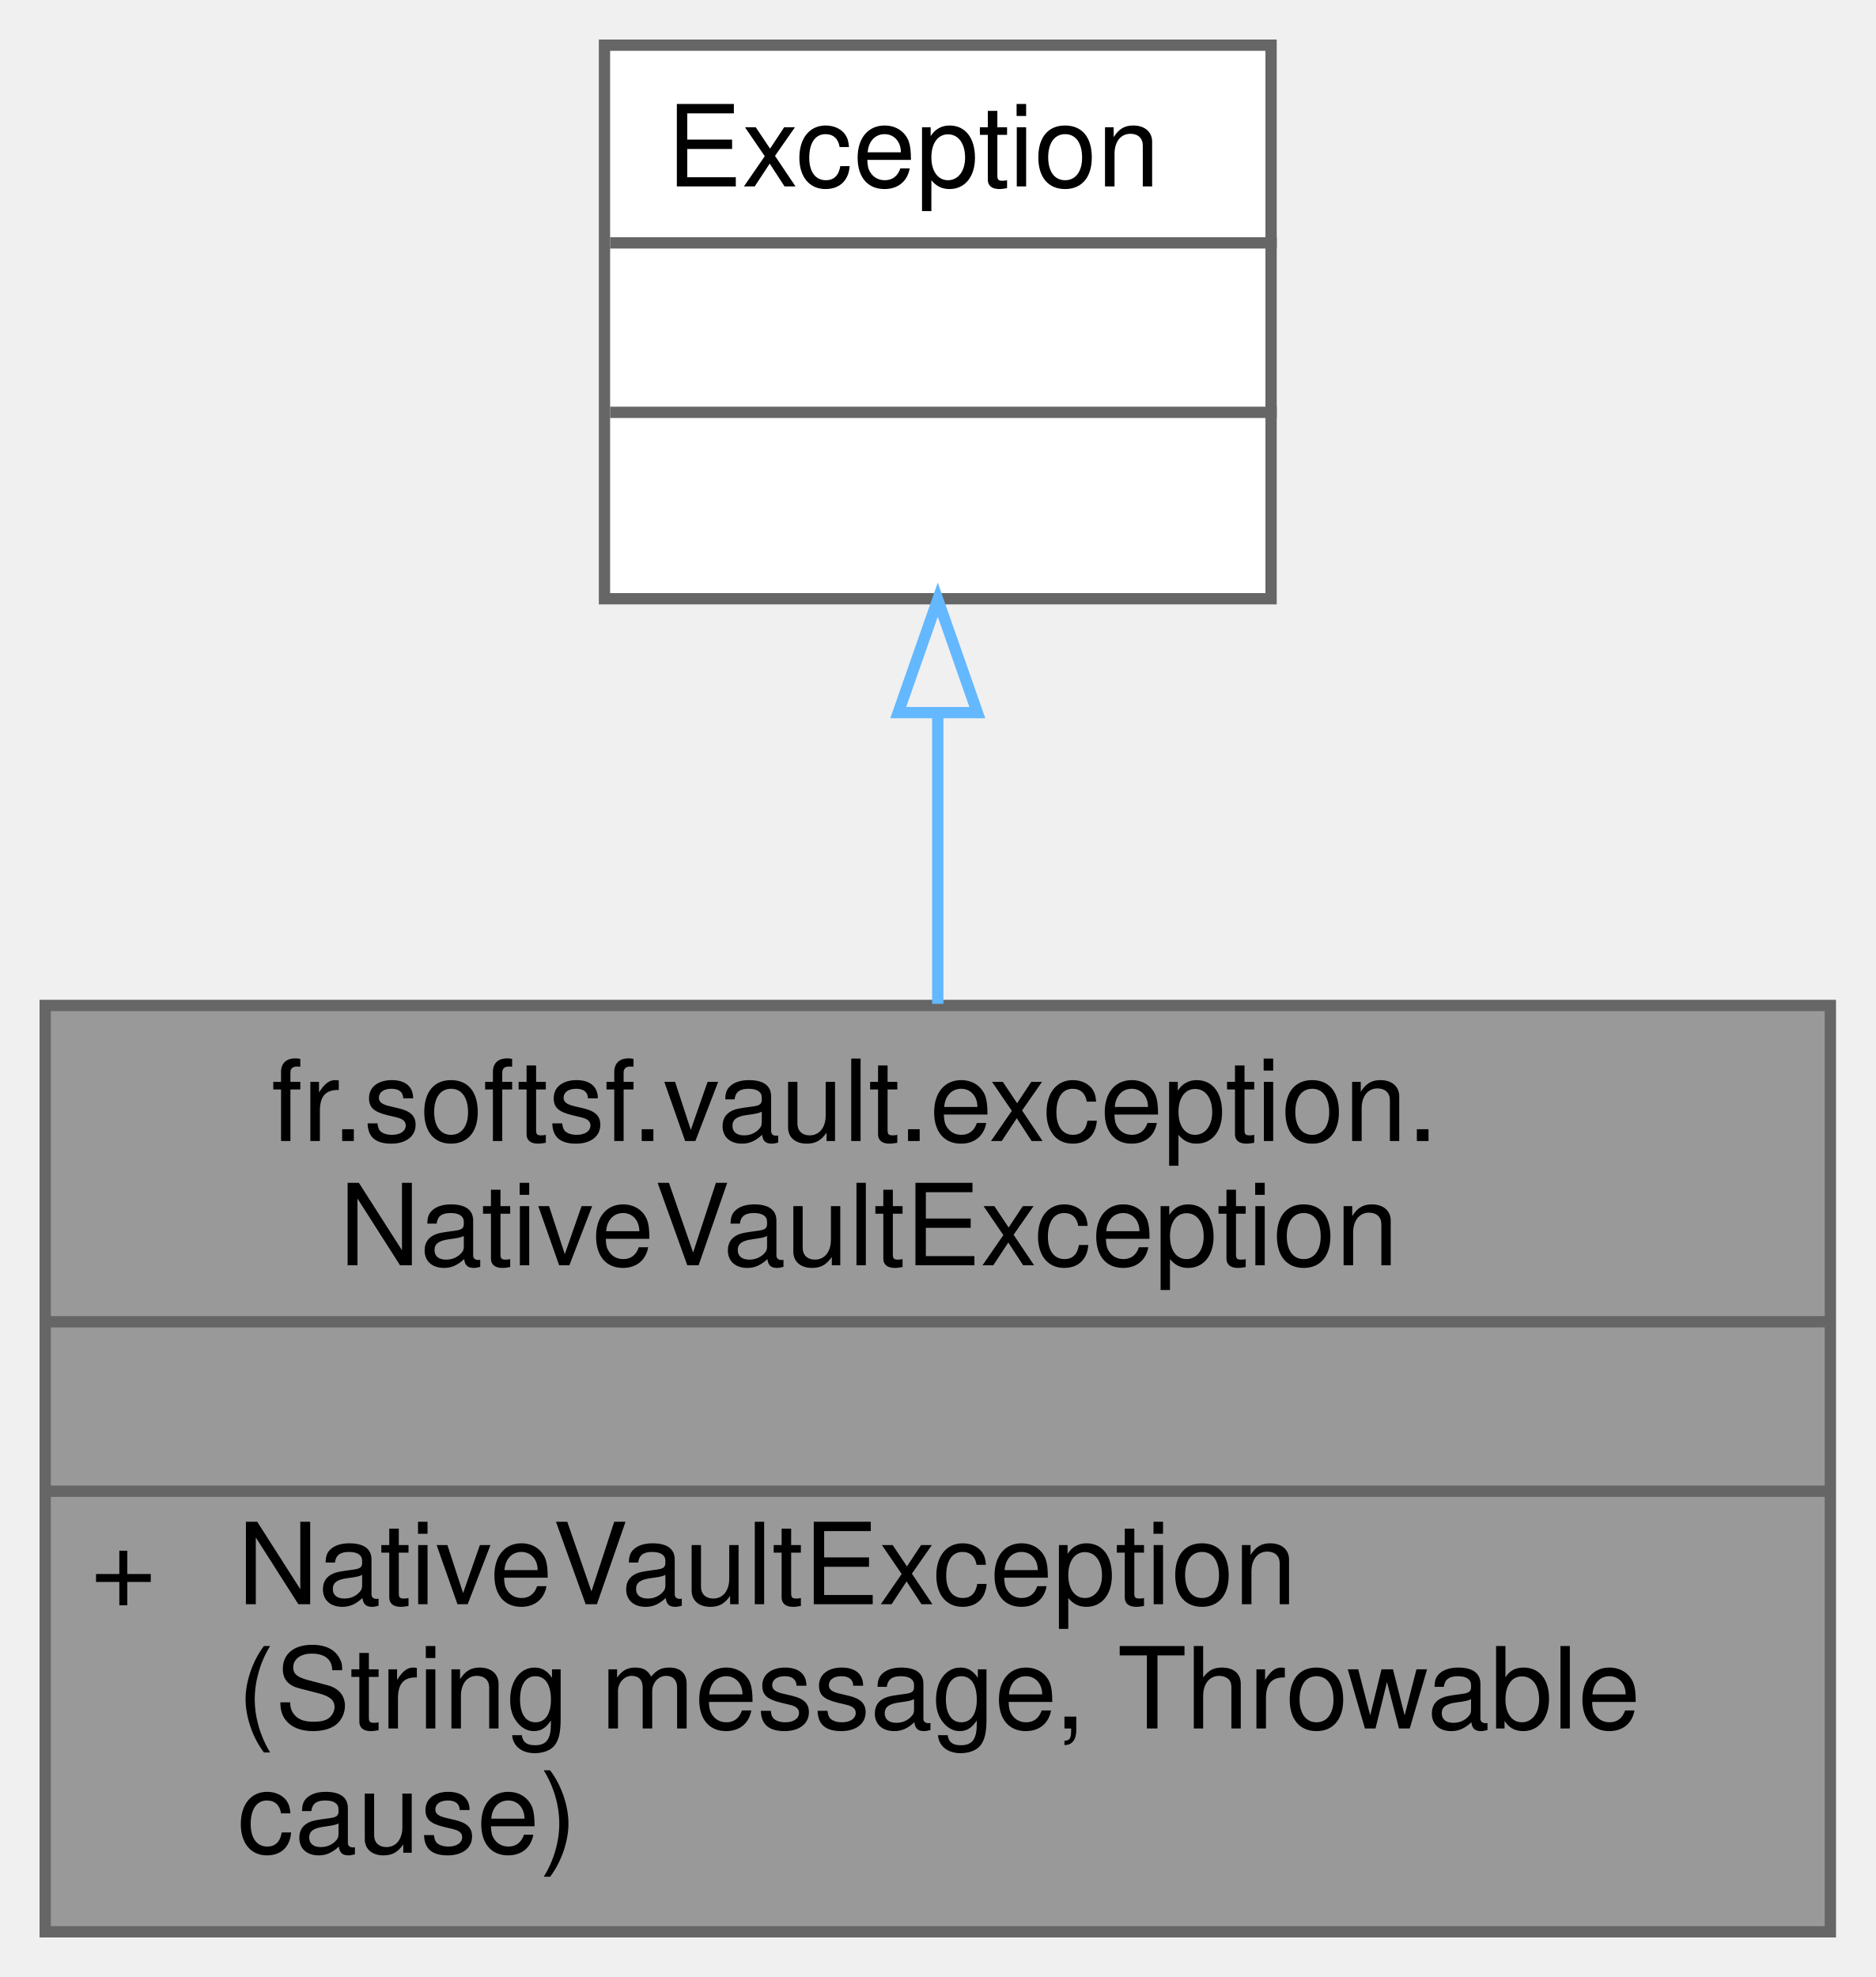
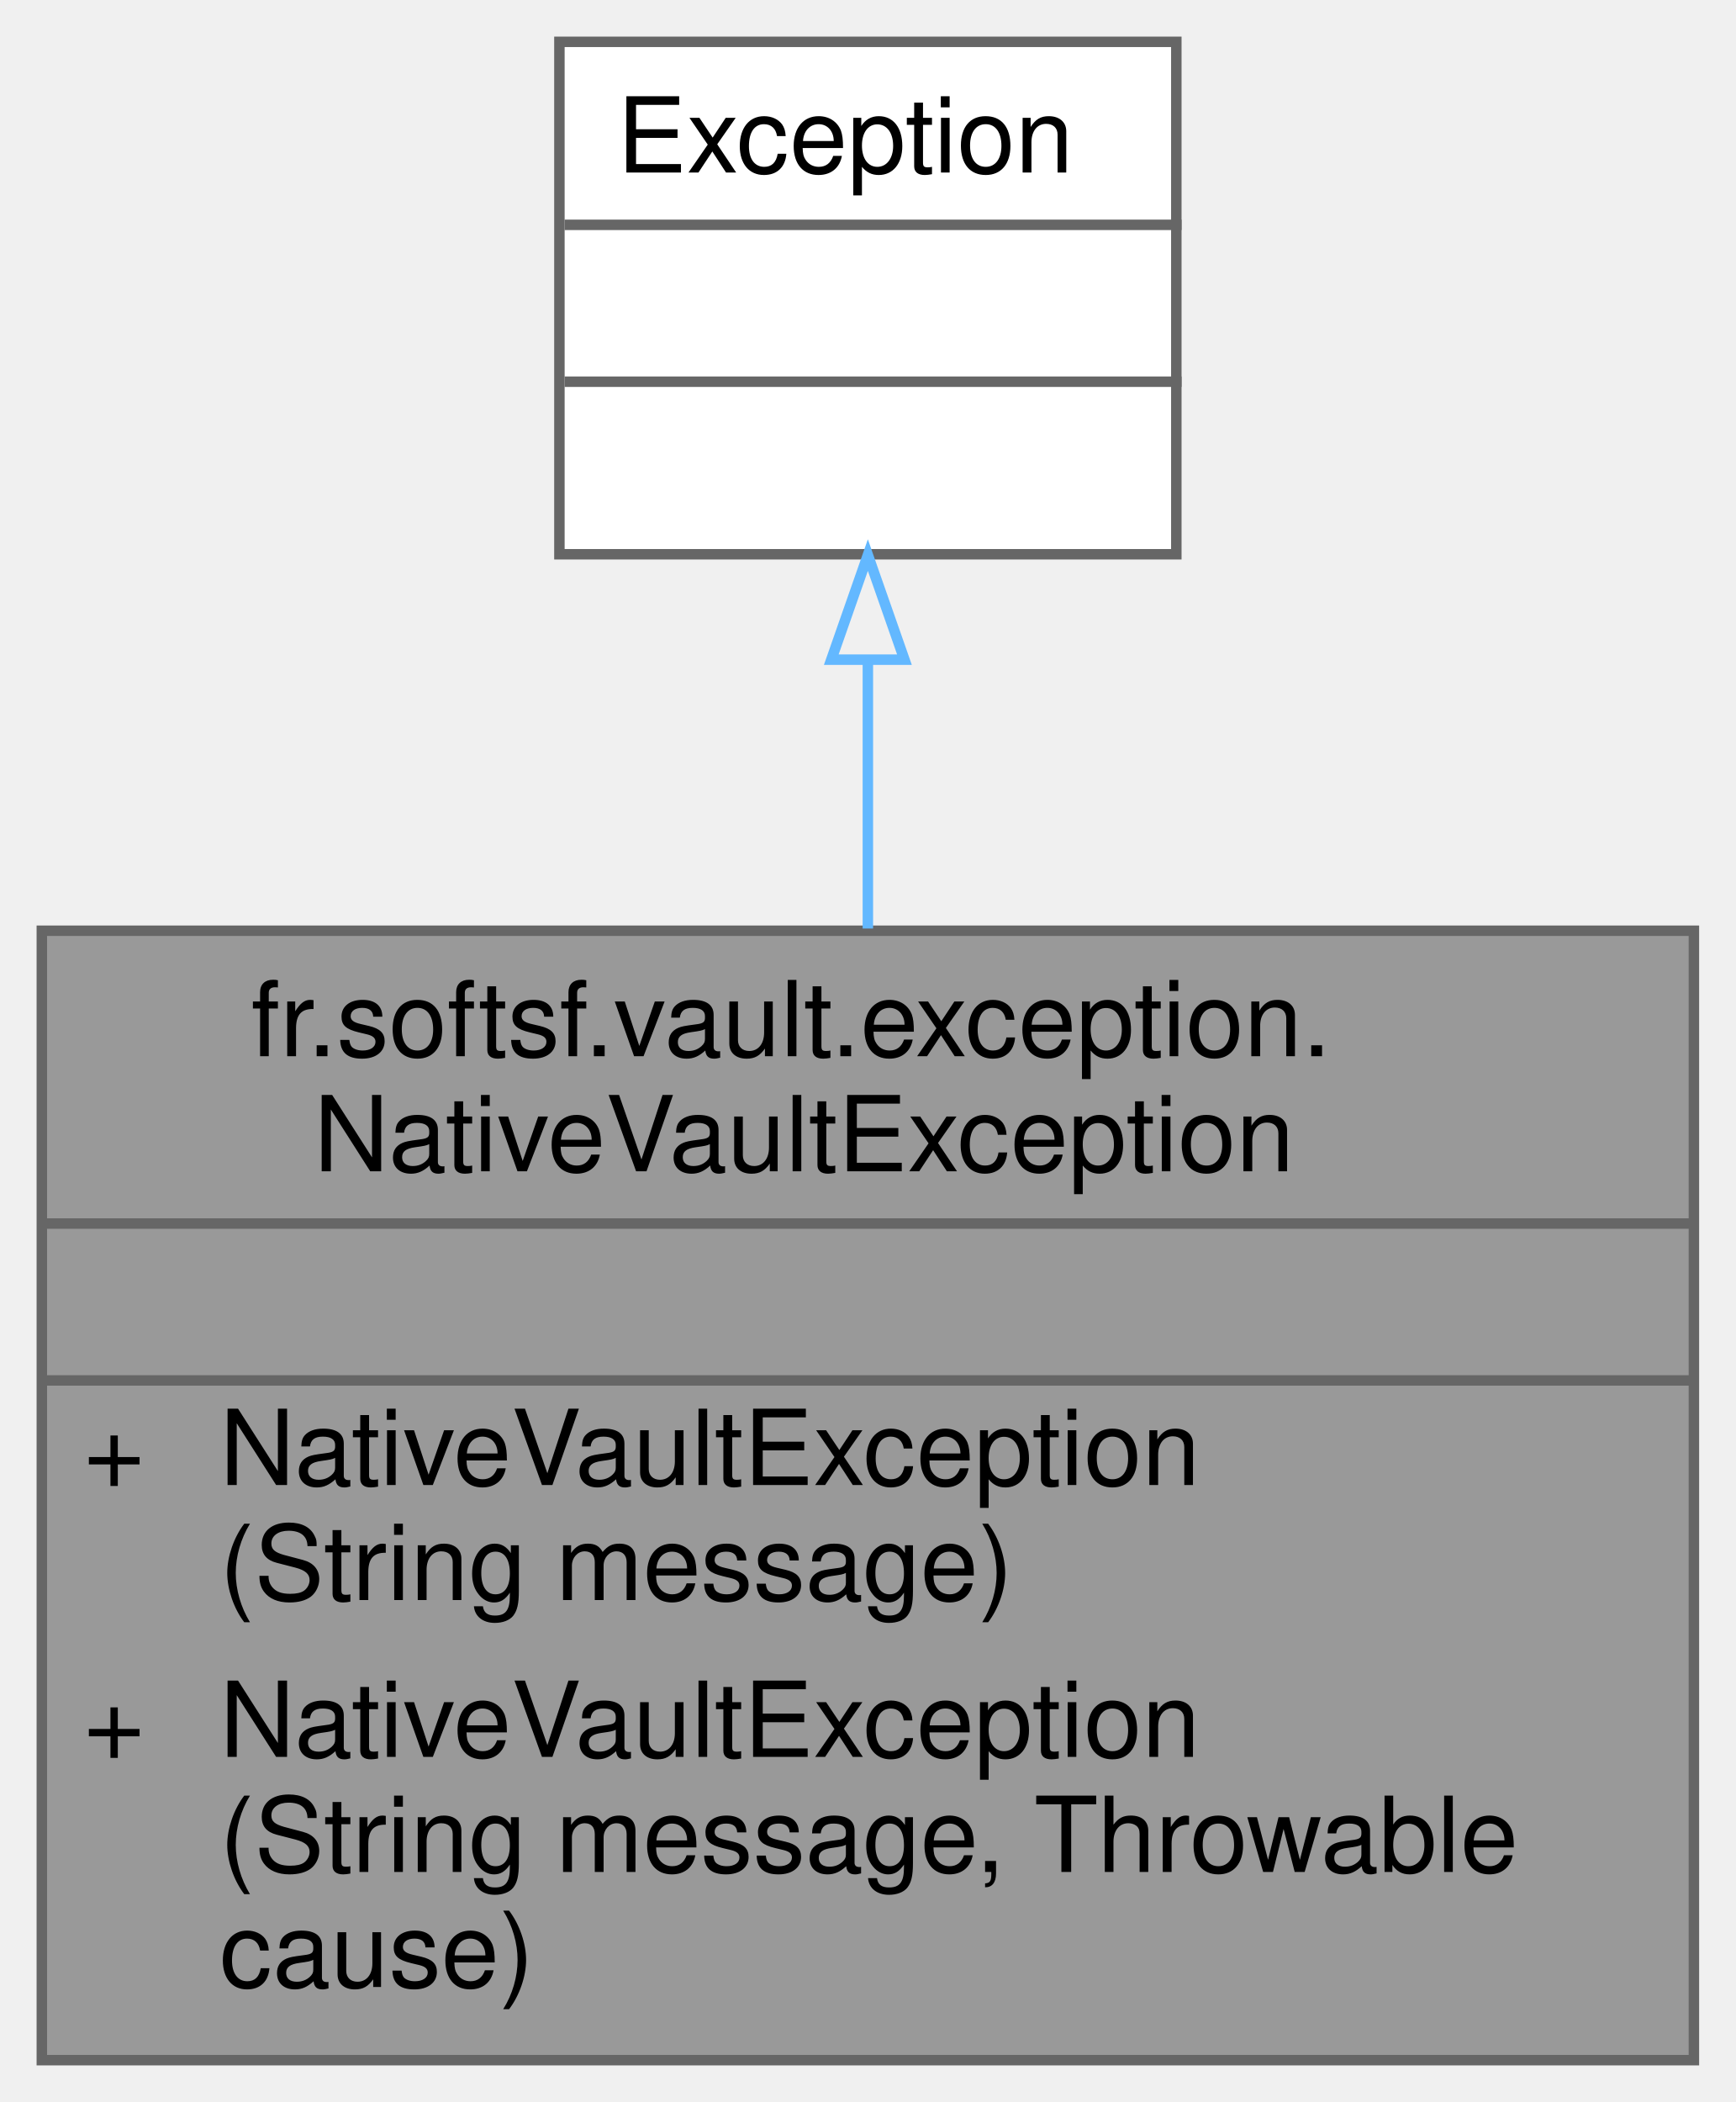
- <svg xmlns="http://www.w3.org/2000/svg" xmlns:xlink="http://www.w3.org/1999/xlink" width="166pt" height="175pt" viewBox="0.00 0.00 166.00 175.00">
-   <g id="graph0" class="graph" transform="scale(1 1) rotate(0) translate(4 171)">
+ <svg xmlns="http://www.w3.org/2000/svg" xmlns:xlink="http://www.w3.org/1999/xlink" width="166pt" height="201pt" viewBox="0.00 0.00 166.00 201.00">
+   <g id="graph0" class="graph" transform="scale(1 1) rotate(0) translate(4 197)">
    <g id="Node000001" class="node">
      <g id="a_Node000001">
        <a xlink:title="Exception thrown when a native vault operation fails.">
-           <polygon fill="#999999" stroke="transparent" points="158,-82 0,-82 0,0 158,0 158,-82" />
-           <text text-anchor="start" x="20" y="-70" font-family="Helvetica,sans-Serif" font-size="10.00">fr.softsf.vault.exception.</text>
-           <text text-anchor="start" x="26" y="-59" font-family="Helvetica,sans-Serif" font-size="10.00">NativeVaultException</text>
-           <text text-anchor="start" x="77" y="-44" font-family="Helvetica,sans-Serif" font-size="10.00"> </text>
+           <polygon fill="#999999" stroke="transparent" points="158,-108 0,-108 0,0 158,0 158,-108" />
+           <text text-anchor="start" x="20" y="-96" font-family="Helvetica,sans-Serif" font-size="10.00">fr.softsf.vault.exception.</text>
+           <text text-anchor="start" x="26" y="-85" font-family="Helvetica,sans-Serif" font-size="10.00">NativeVaultException</text>
+           <text text-anchor="start" x="77" y="-70" font-family="Helvetica,sans-Serif" font-size="10.00"> </text>
+           <text text-anchor="start" x="4" y="-55" font-family="Helvetica,sans-Serif" font-size="10.00">+</text>
+           <text text-anchor="start" x="17" y="-55" font-family="Helvetica,sans-Serif" font-size="10.00">NativeVaultException</text>
+           <text text-anchor="start" x="17" y="-44" font-family="Helvetica,sans-Serif" font-size="10.00">(String message)</text>
          <text text-anchor="start" x="4" y="-29" font-family="Helvetica,sans-Serif" font-size="10.00">+</text>
          <text text-anchor="start" x="17" y="-29" font-family="Helvetica,sans-Serif" font-size="10.00">NativeVaultException</text>
          <text text-anchor="start" x="17" y="-18" font-family="Helvetica,sans-Serif" font-size="10.00">(String message, Throwable</text>
          <text text-anchor="start" x="17" y="-7" font-family="Helvetica,sans-Serif" font-size="10.00"> cause)</text>
-           <polygon fill="#666666" stroke="#666666" points="0,-54 0,-54 158,-54 158,-54 0,-54" />
-           <polygon fill="#666666" stroke="#666666" points="0,-39 0,-39 158,-39 158,-39 0,-39" />
-           <polygon fill="none" stroke="#666666" points="0,0 0,-82 158,-82 158,0 0,0" />
+           <polygon fill="#666666" stroke="#666666" points="0,-80 0,-80 158,-80 158,-80 0,-80" />
+           <polygon fill="#666666" stroke="#666666" points="0,-65 0,-65 158,-65 158,-65 0,-65" />
+           <polygon fill="none" stroke="#666666" points="0,0 0,-108 158,-108 158,0 0,0" />
        </a>
      </g>
    </g>
    <g id="Node000002" class="node">
      <g id="a_Node000002">
        <a xlink:title=" ">
-           <polygon fill="white" stroke="transparent" points="108.5,-167 49.5,-167 49.5,-118 108.5,-118 108.5,-167" />
-           <text text-anchor="start" x="55" y="-154.5" font-family="Helvetica,sans-Serif" font-size="10.00">Exception</text>
-           <text text-anchor="start" x="77.5" y="-139.5" font-family="Helvetica,sans-Serif" font-size="10.00"> </text>
-           <text text-anchor="start" x="77.5" y="-124.5" font-family="Helvetica,sans-Serif" font-size="10.00"> </text>
-           <polygon fill="#666666" stroke="#666666" points="50,-149.5 50,-149.5 109,-149.5 109,-149.5 50,-149.5" />
-           <polygon fill="#666666" stroke="#666666" points="50,-134.5 50,-134.5 109,-134.5 109,-134.5 50,-134.5" />
-           <polygon fill="none" stroke="#666666" points="49.5,-118 49.5,-167 108.5,-167 108.5,-118 49.5,-118" />
+           <polygon fill="white" stroke="transparent" points="108.5,-193 49.5,-193 49.5,-144 108.5,-144 108.5,-193" />
+           <text text-anchor="start" x="55" y="-180.5" font-family="Helvetica,sans-Serif" font-size="10.00">Exception</text>
+           <text text-anchor="start" x="77.5" y="-165.5" font-family="Helvetica,sans-Serif" font-size="10.00"> </text>
+           <text text-anchor="start" x="77.5" y="-150.5" font-family="Helvetica,sans-Serif" font-size="10.00"> </text>
+           <polygon fill="#666666" stroke="#666666" points="50,-175.5 50,-175.5 109,-175.5 109,-175.5 50,-175.5" />
+           <polygon fill="#666666" stroke="#666666" points="50,-160.5 50,-160.5 109,-160.5 109,-160.5 50,-160.5" />
+           <polygon fill="none" stroke="#666666" points="49.5,-144 49.5,-193 108.5,-193 108.5,-144 49.5,-144" />
        </a>
      </g>
    </g>
    <g id="edge1_Node000001_Node000002" class="edge">
      <g id="a_edge1_Node000001_Node000002">
        <a xlink:title=" ">
-           <path fill="none" stroke="#63b8ff" d="M79,-107.88C79,-99.62 79,-90.68 79,-82.14" />
-           <polygon fill="none" stroke="#63b8ff" points="75.5,-107.92 79,-117.92 82.5,-107.92 75.5,-107.92" />
+           <path fill="none" stroke="#63b8ff" d="M79,-133.81C79,-125.74 79,-116.93 79,-108.21" />
+           <polygon fill="none" stroke="#63b8ff" points="75.5,-133.92 79,-143.92 82.5,-133.92 75.5,-133.92" />
        </a>
      </g>
    </g>
  </g>
</svg>
